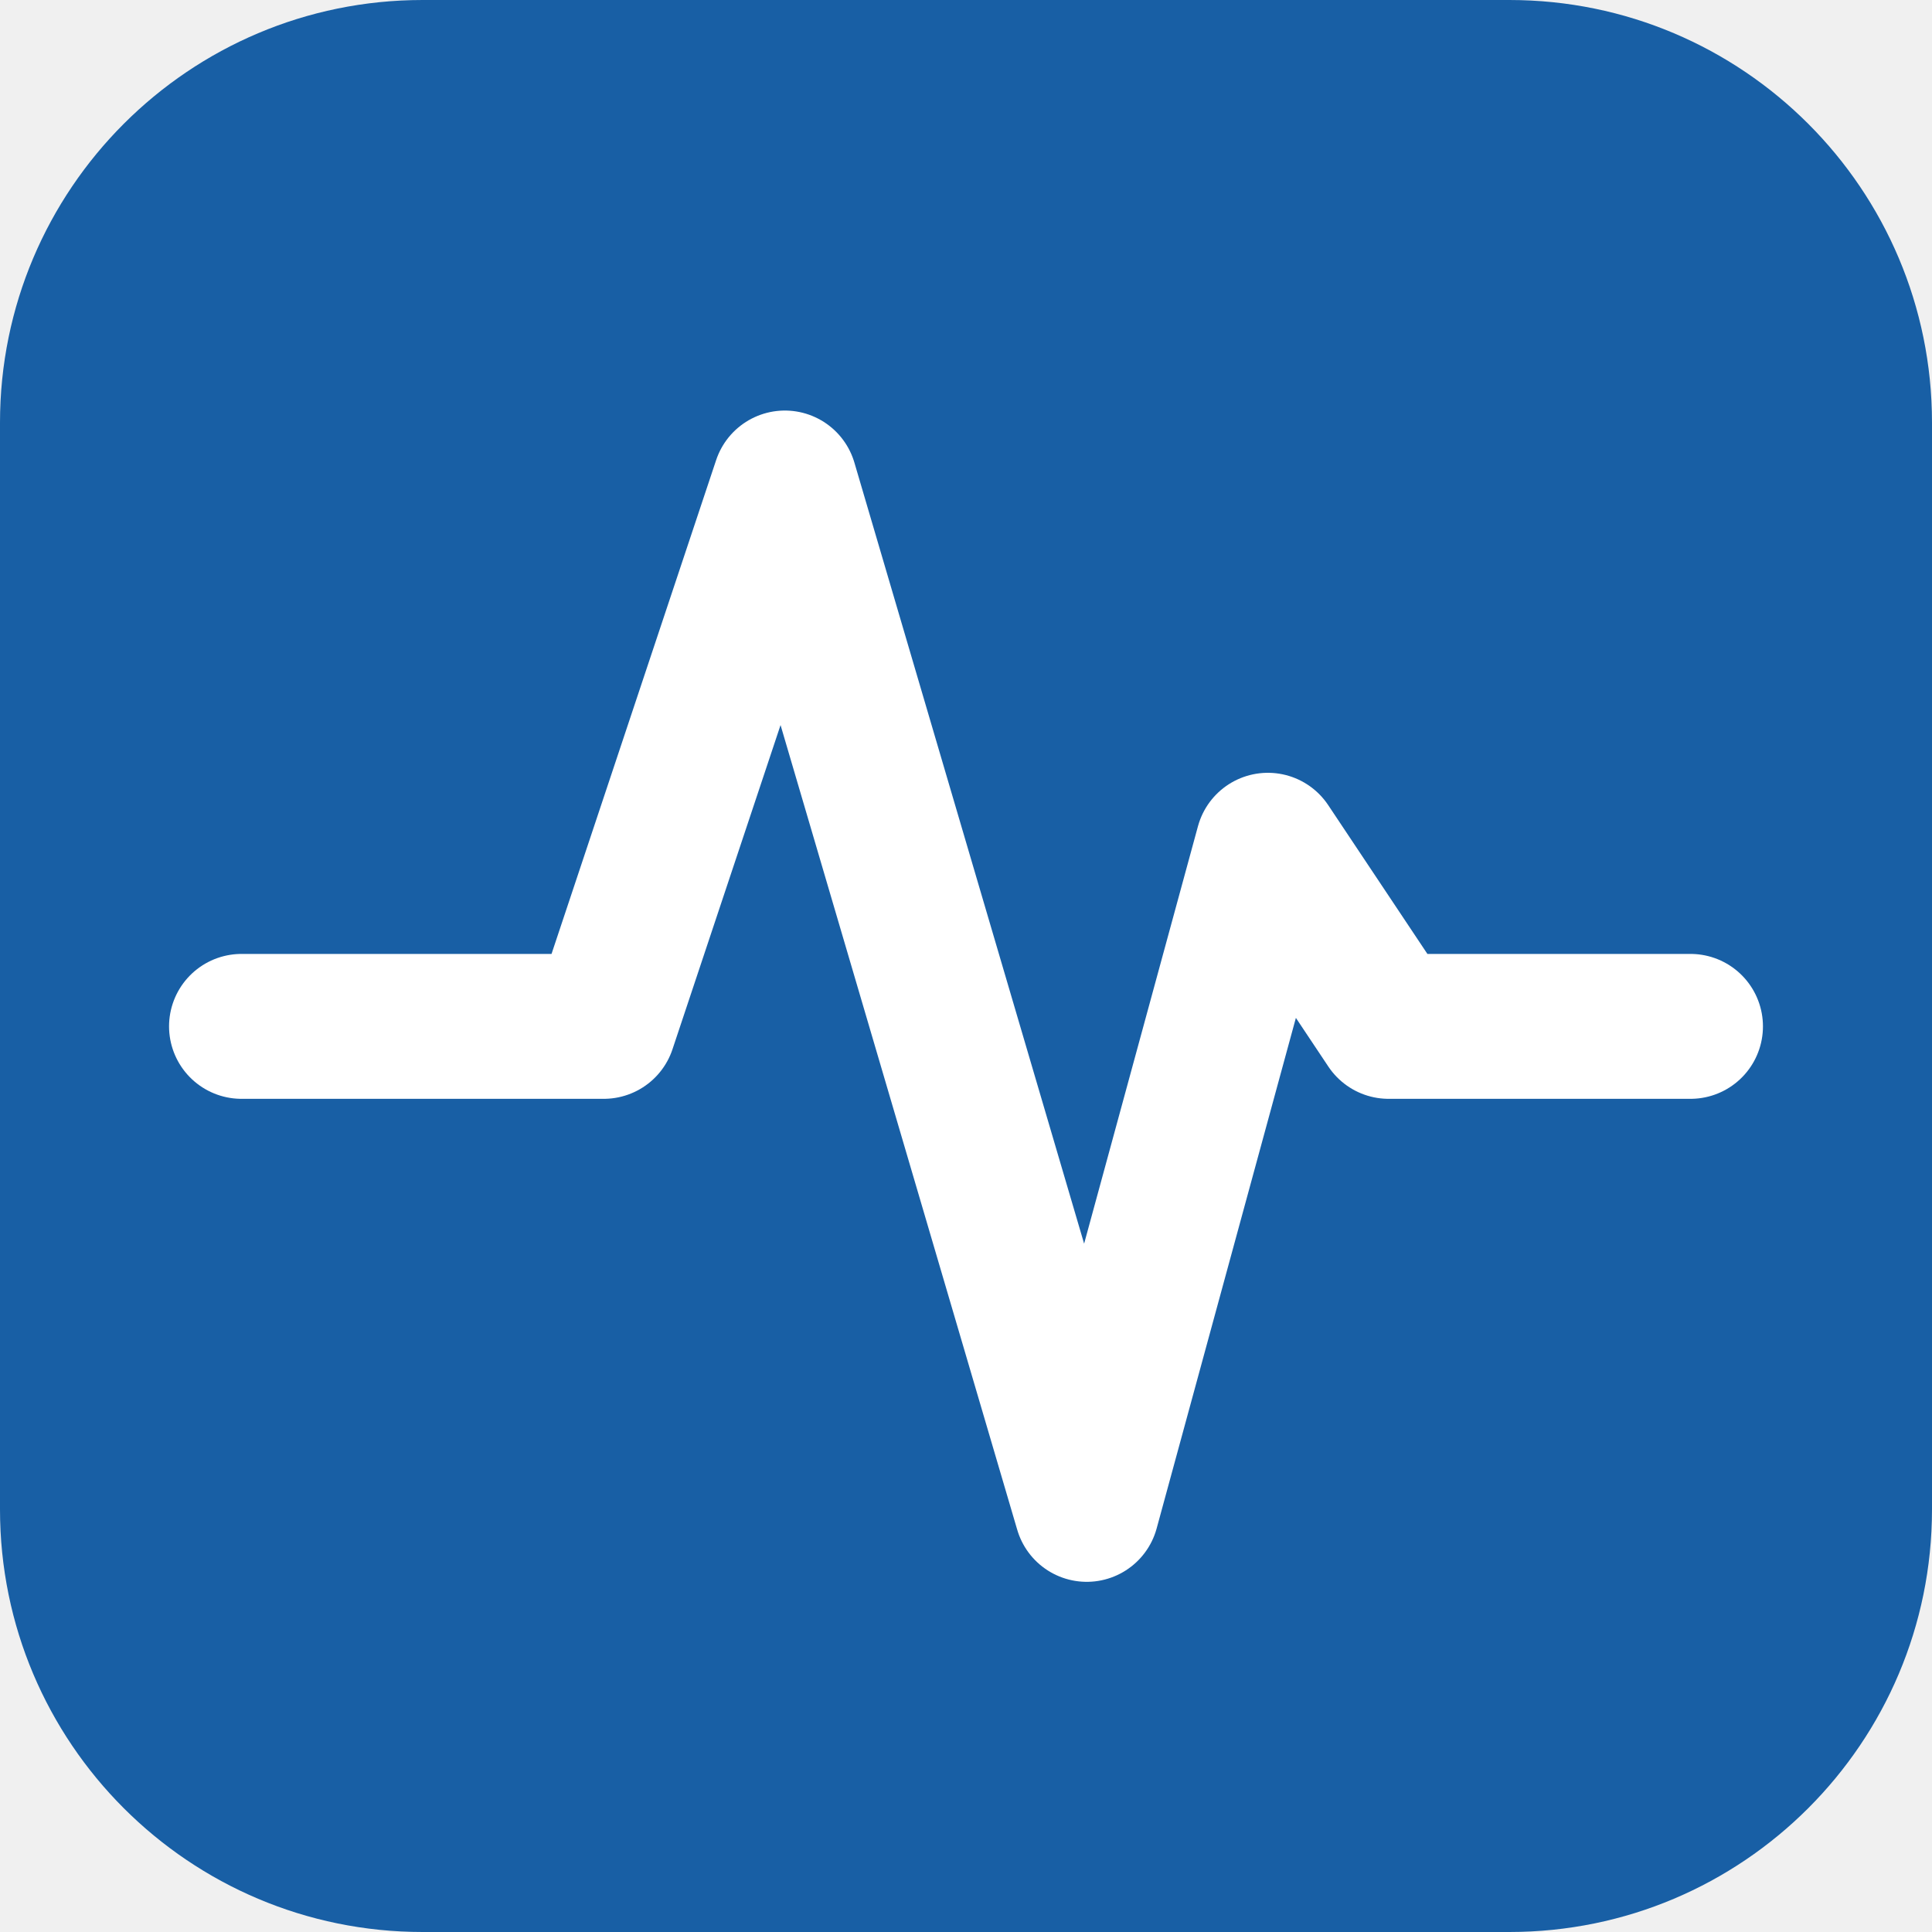
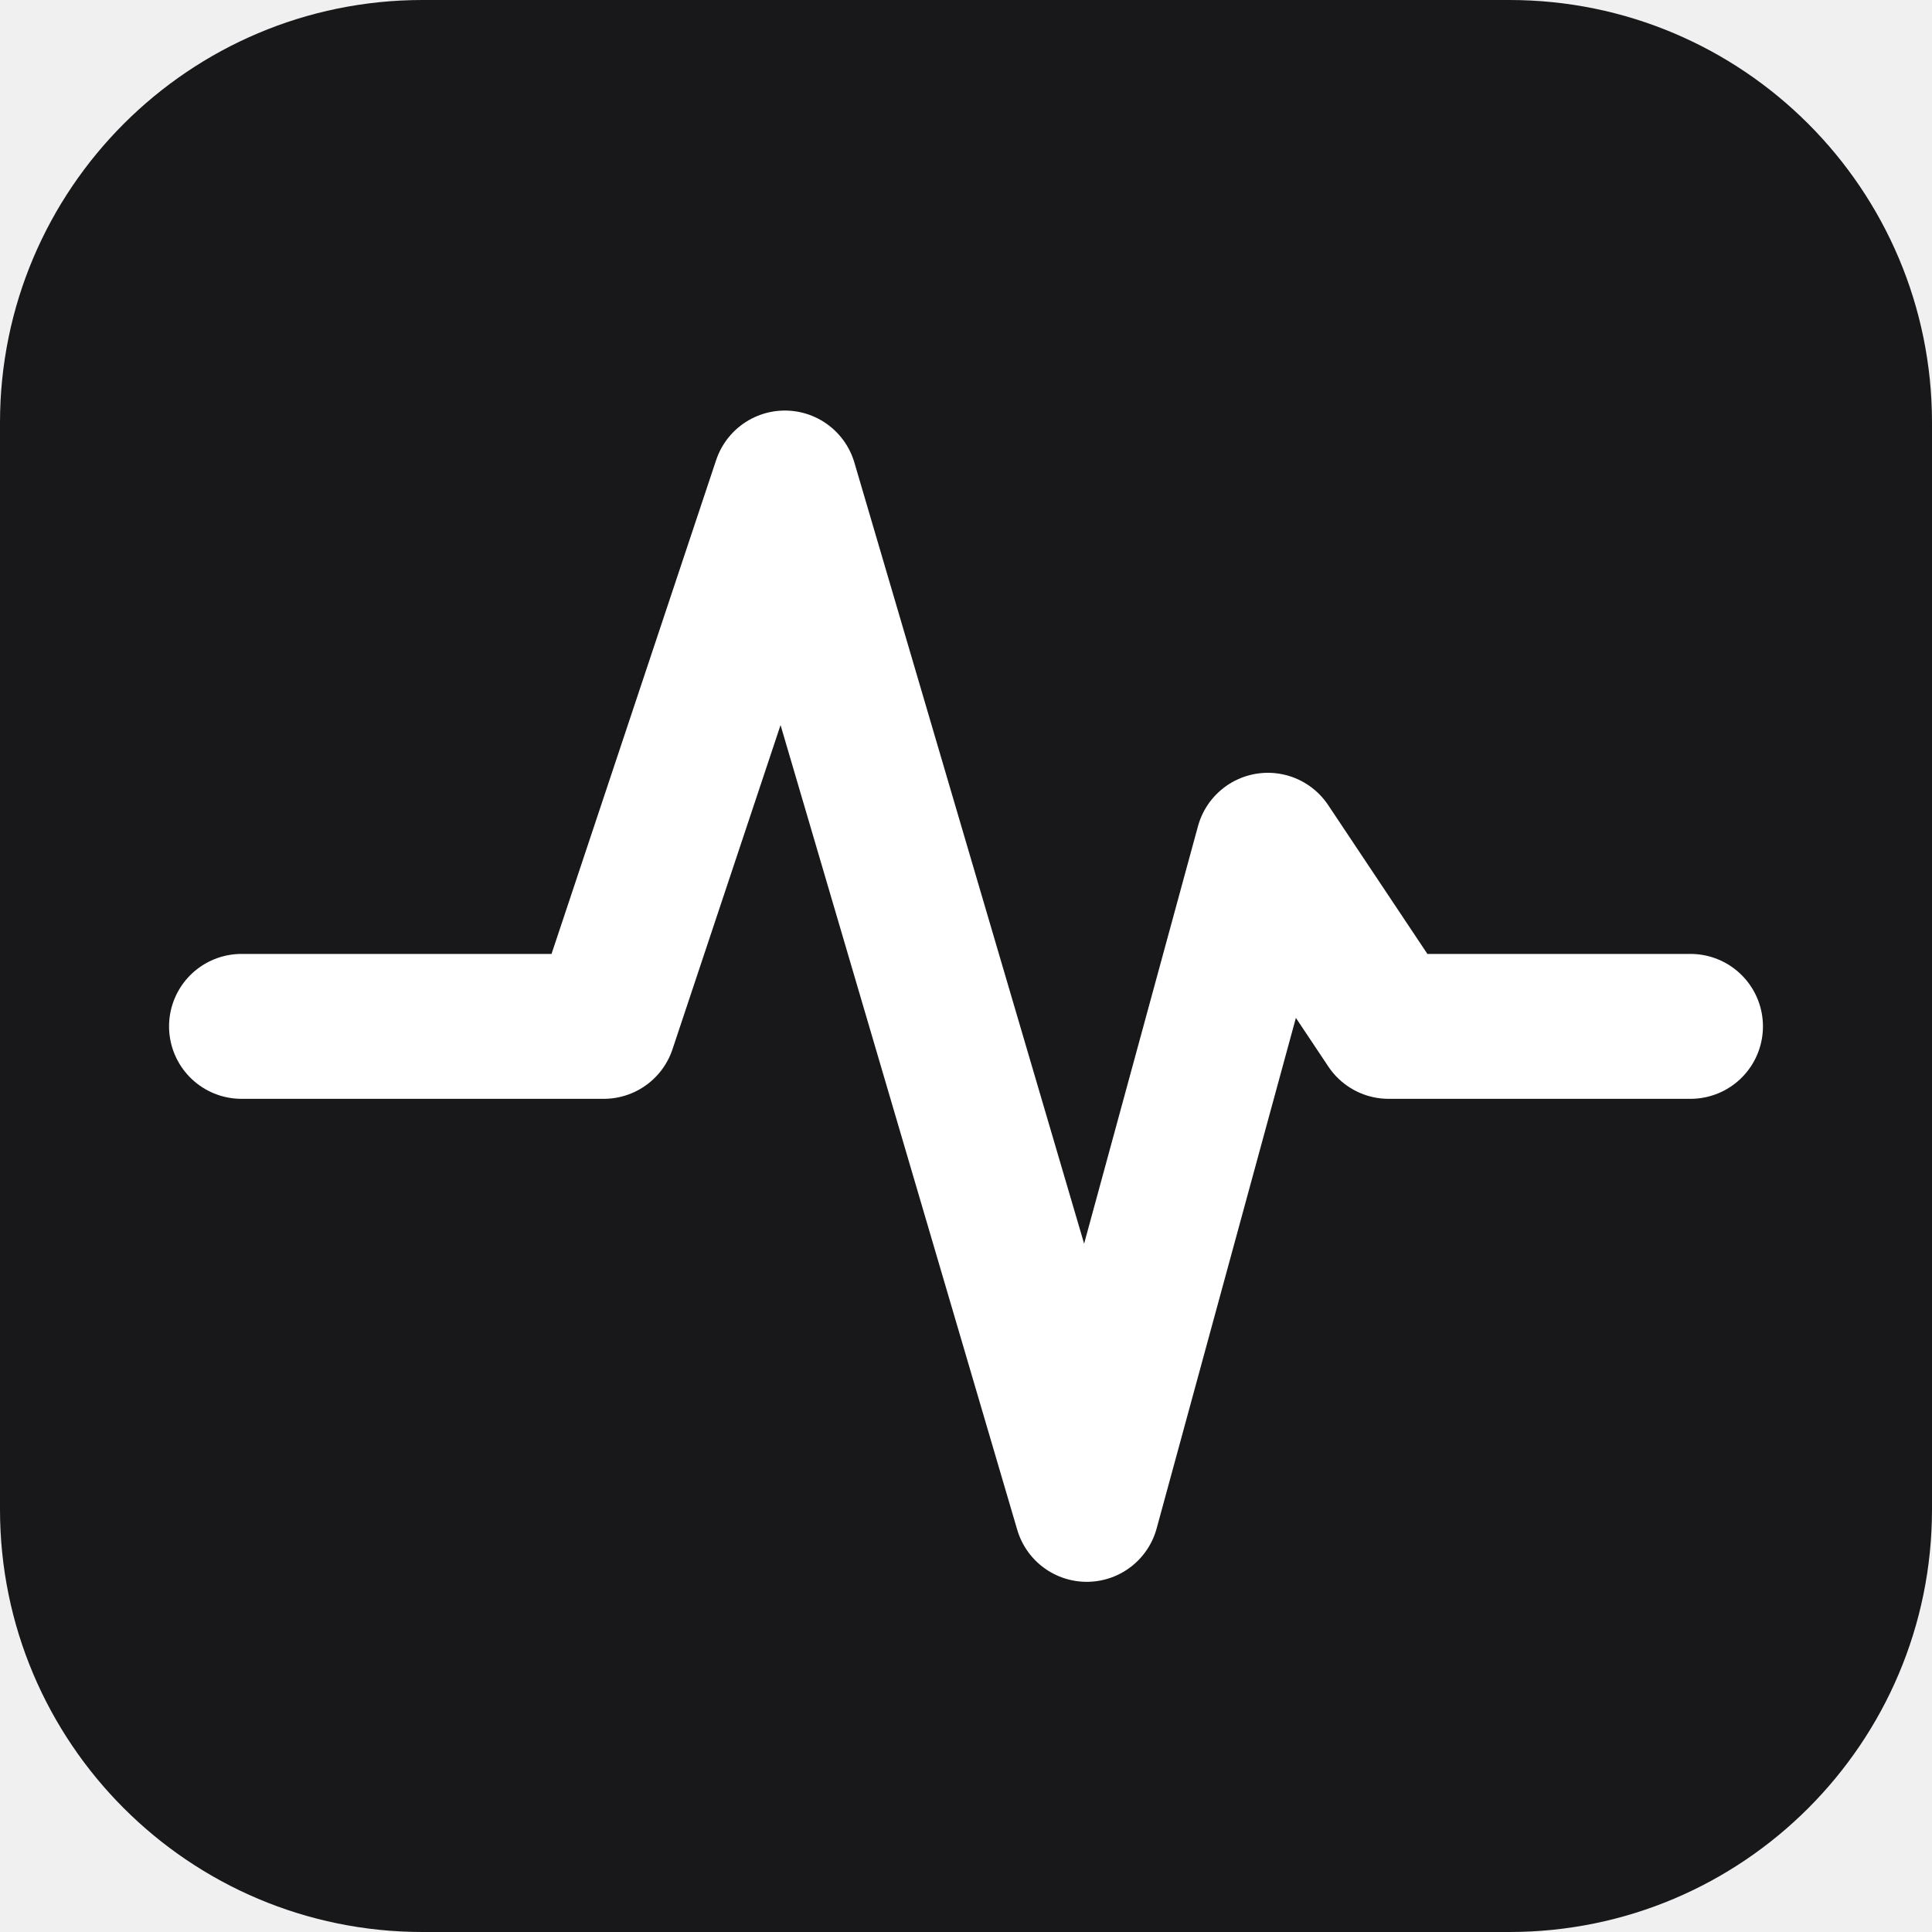
<svg xmlns="http://www.w3.org/2000/svg" viewBox="0 0 32 32">
-   <rect width="32" height="32" rx="7" fill="#185FA5" />
+   <rect width="32" height="32" rx="7" fill="#18181B" />
  <polyline points="4,17 10,17 13,8 18,25 21,14 23,17 28,17" fill="none" stroke="#fff" stroke-width="2.4" stroke-linecap="round" stroke-linejoin="round" />
</svg>
